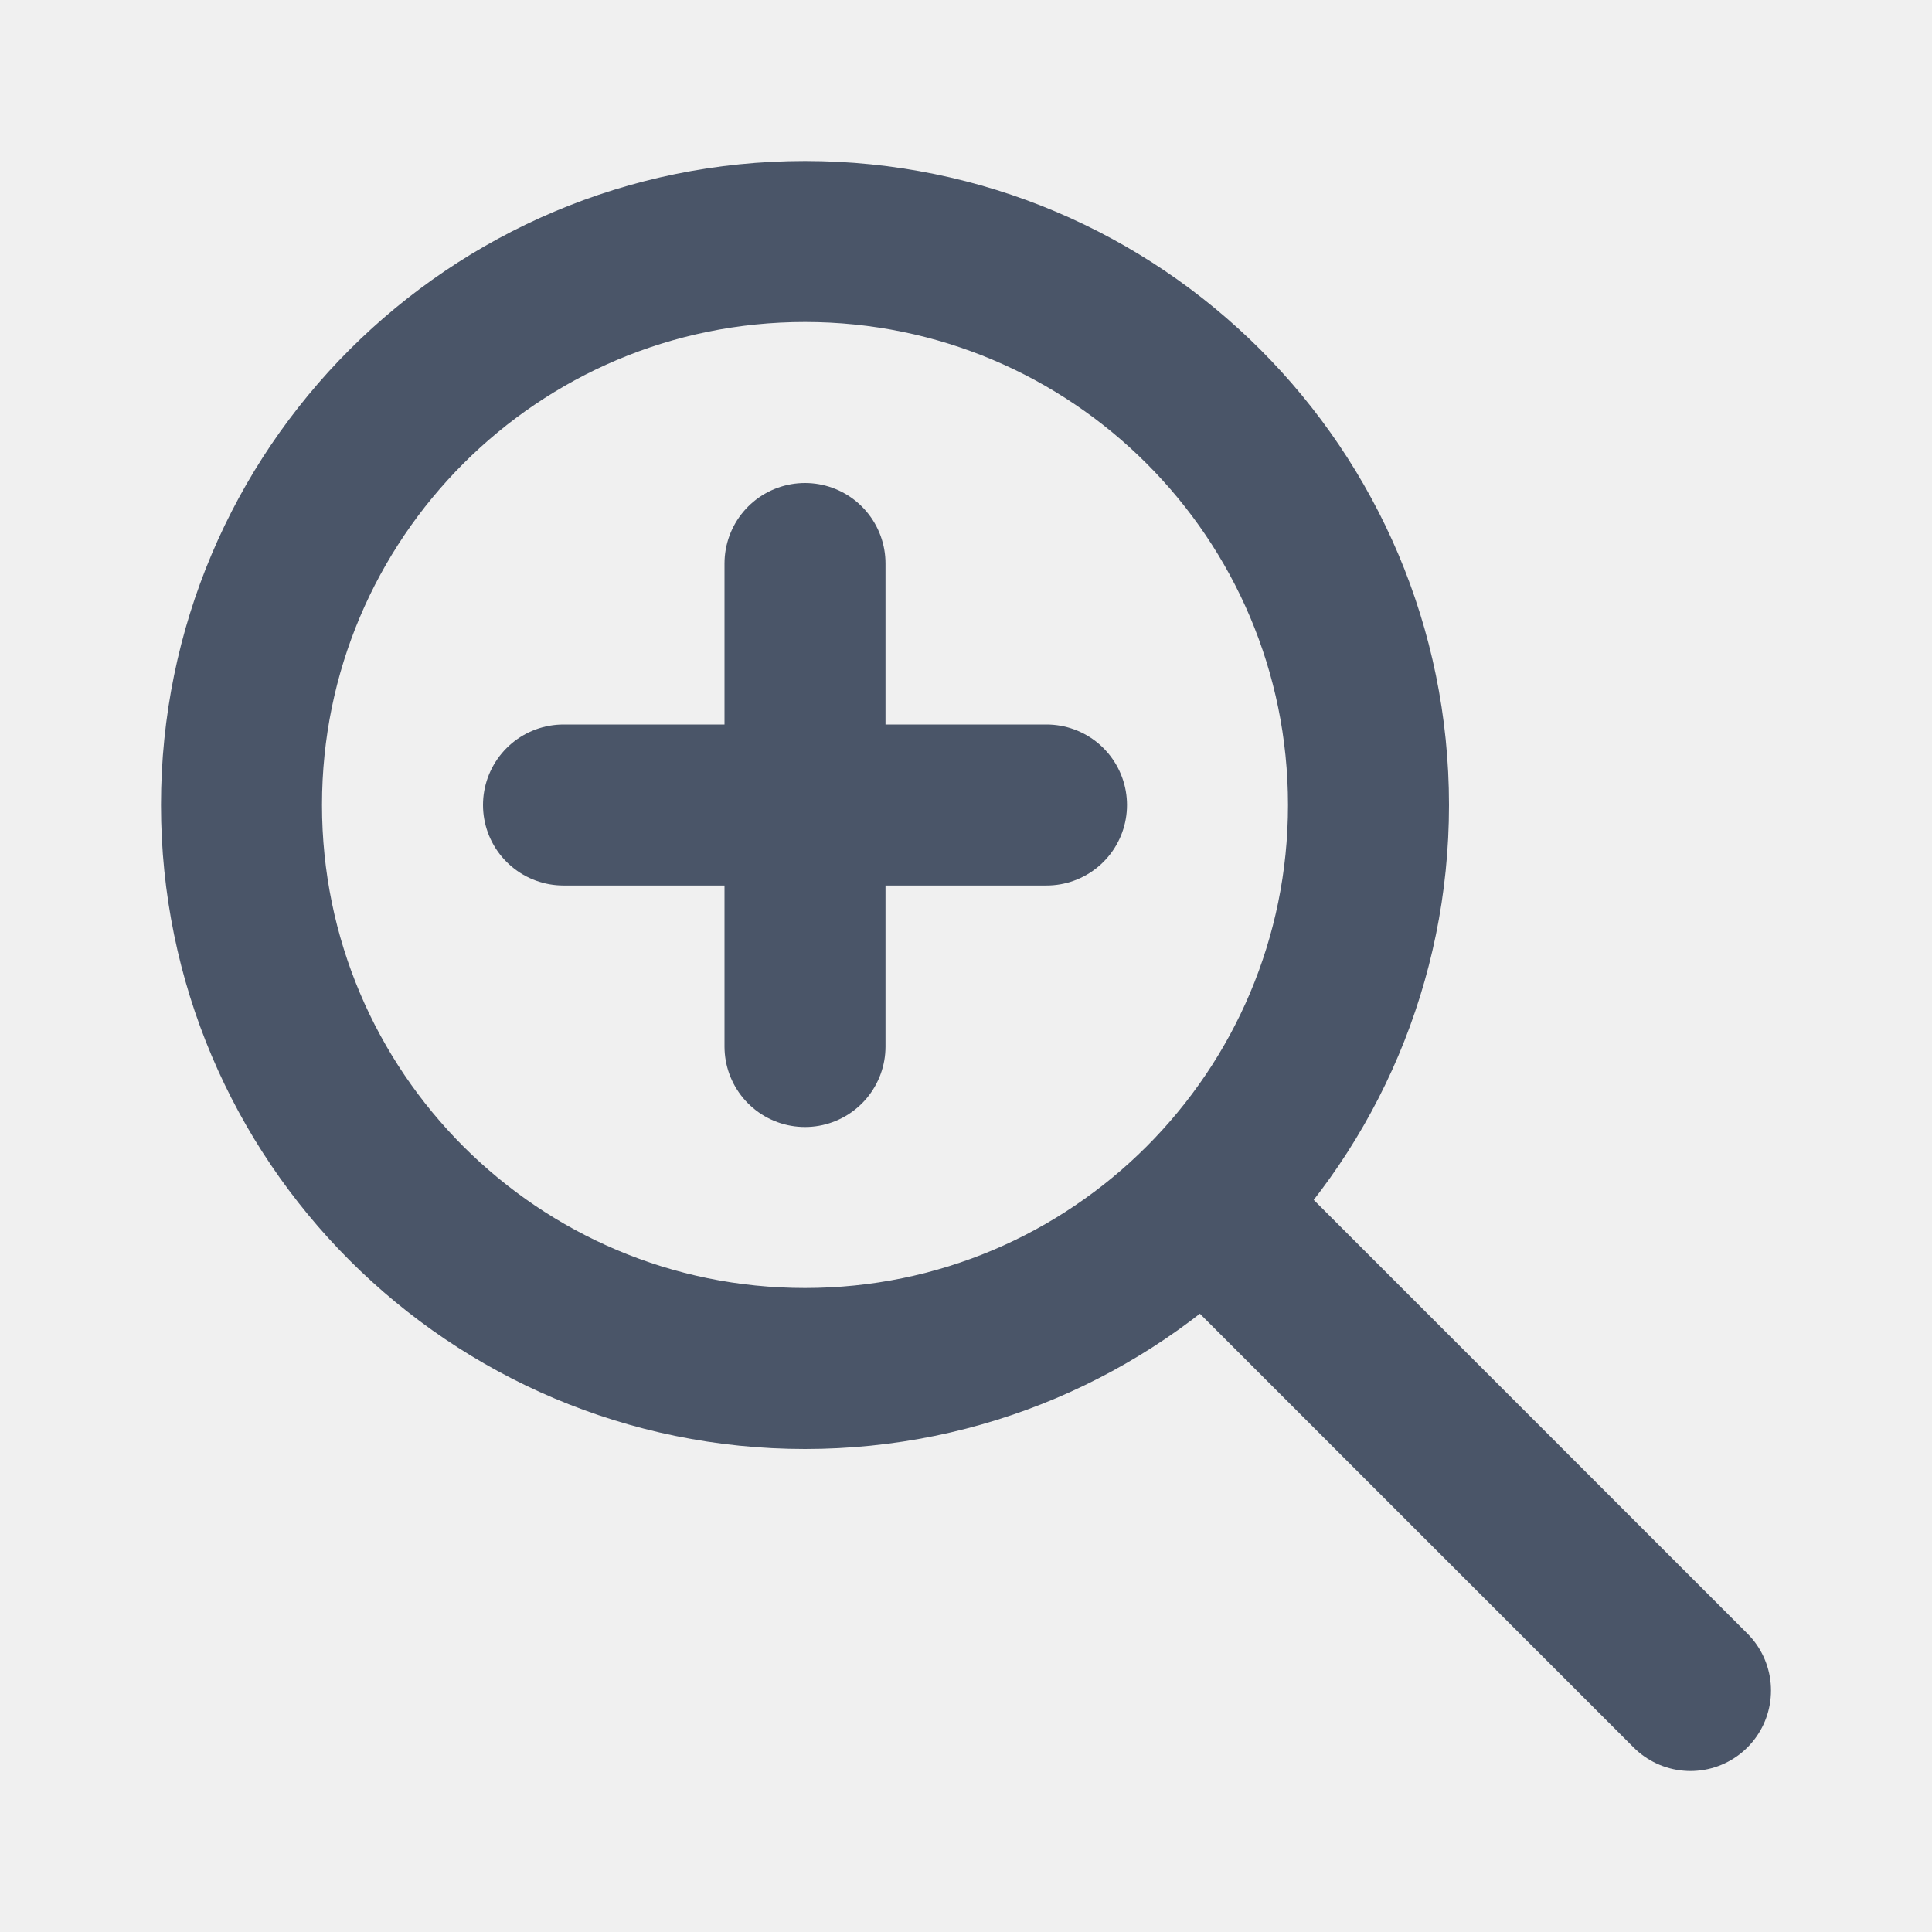
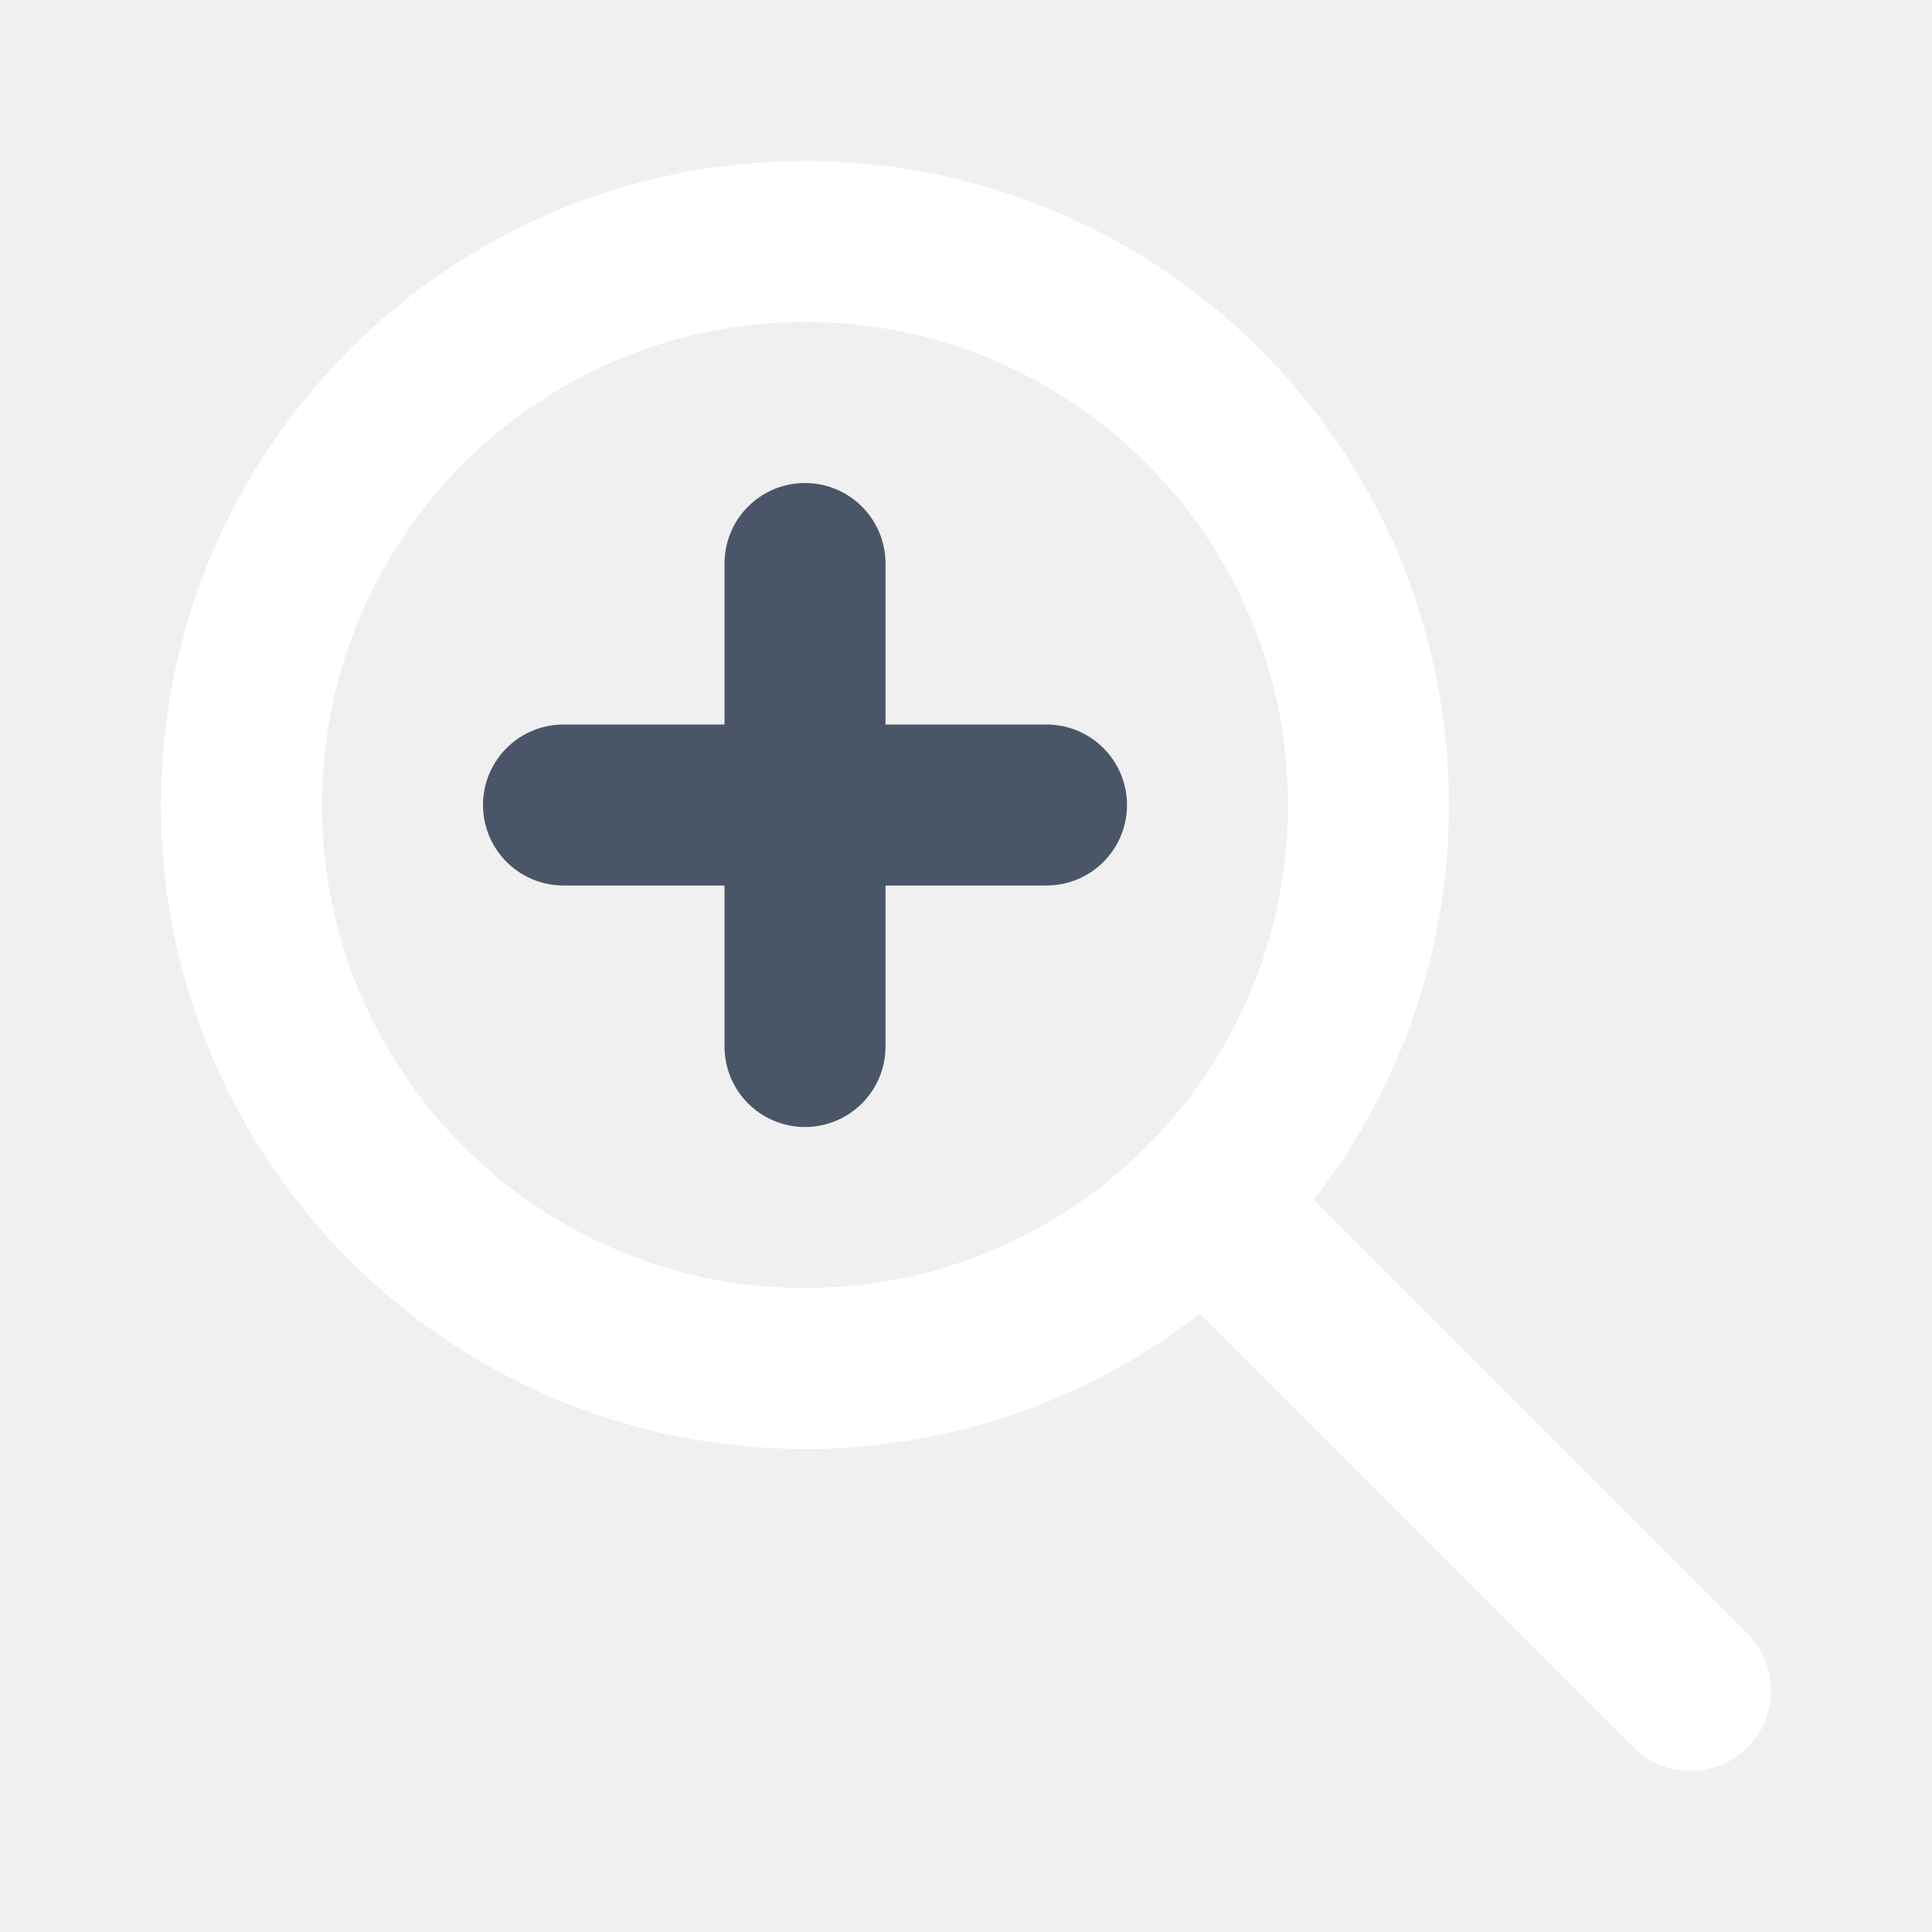
<svg xmlns="http://www.w3.org/2000/svg" width="24" height="24" viewBox="0 0 24 24" fill="none">
-   <path d="M21 21L15 15M17 10C17 13.866 13.866 17 10 17C6.134 17 3 13.866 3 10C3 6.134 6.134 3 10 3C13.866 3 17 6.134 17 10Z" stroke="#4A5568" stroke-width="2" stroke-linecap="round" stroke-linejoin="round" />
+   <path d="M21 21L15 15M17 10C17 13.866 13.866 17 10 17C6.134 17 3 13.866 3 10C3 6.134 6.134 3 10 3C13.866 3 17 6.134 17 10Z" stroke="#fff" stroke-width="2" stroke-linecap="round" stroke-linejoin="round" />
  <path d="M10 7V10M10 10V13M10 10H13M10 10H7" stroke="#4A5568" stroke-width="2" stroke-linecap="round" stroke-linejoin="round" />
</svg>
